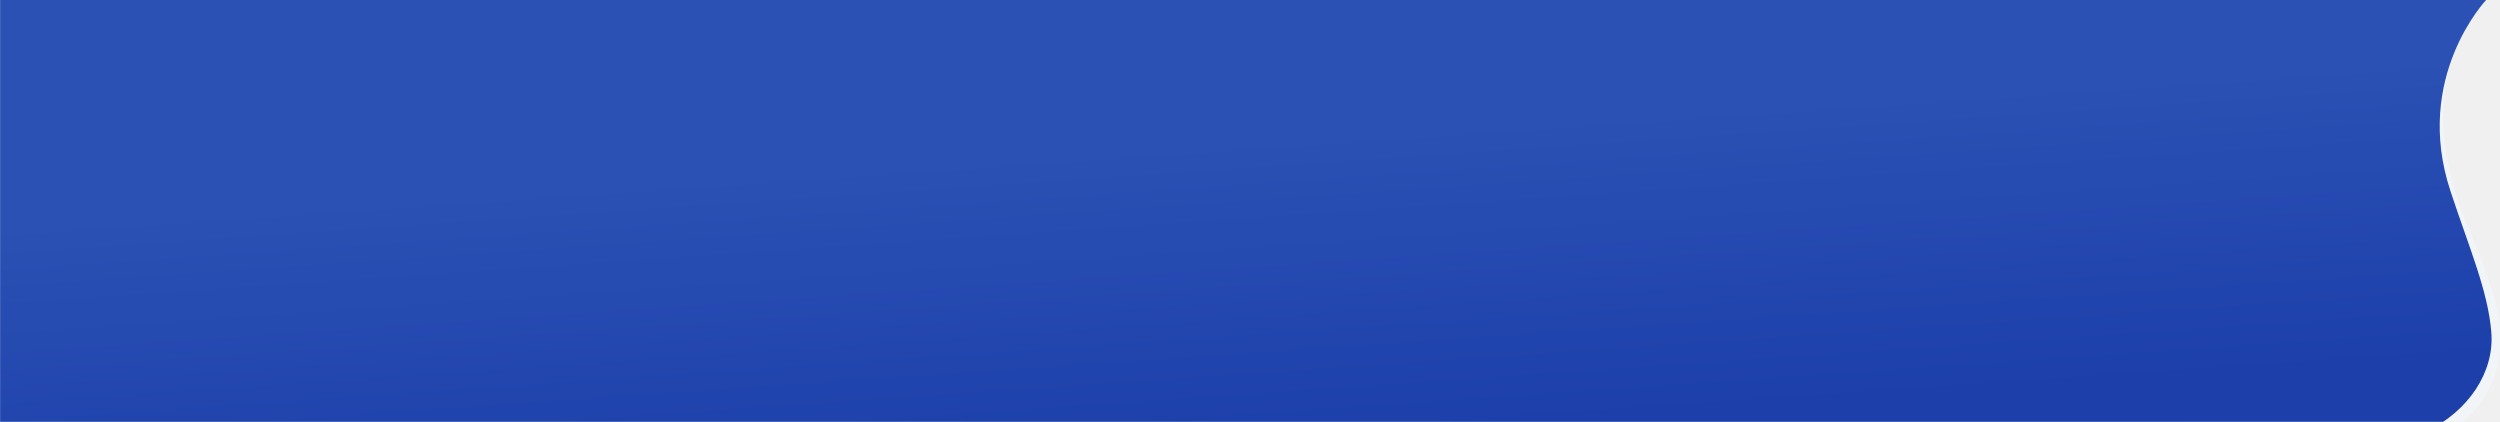
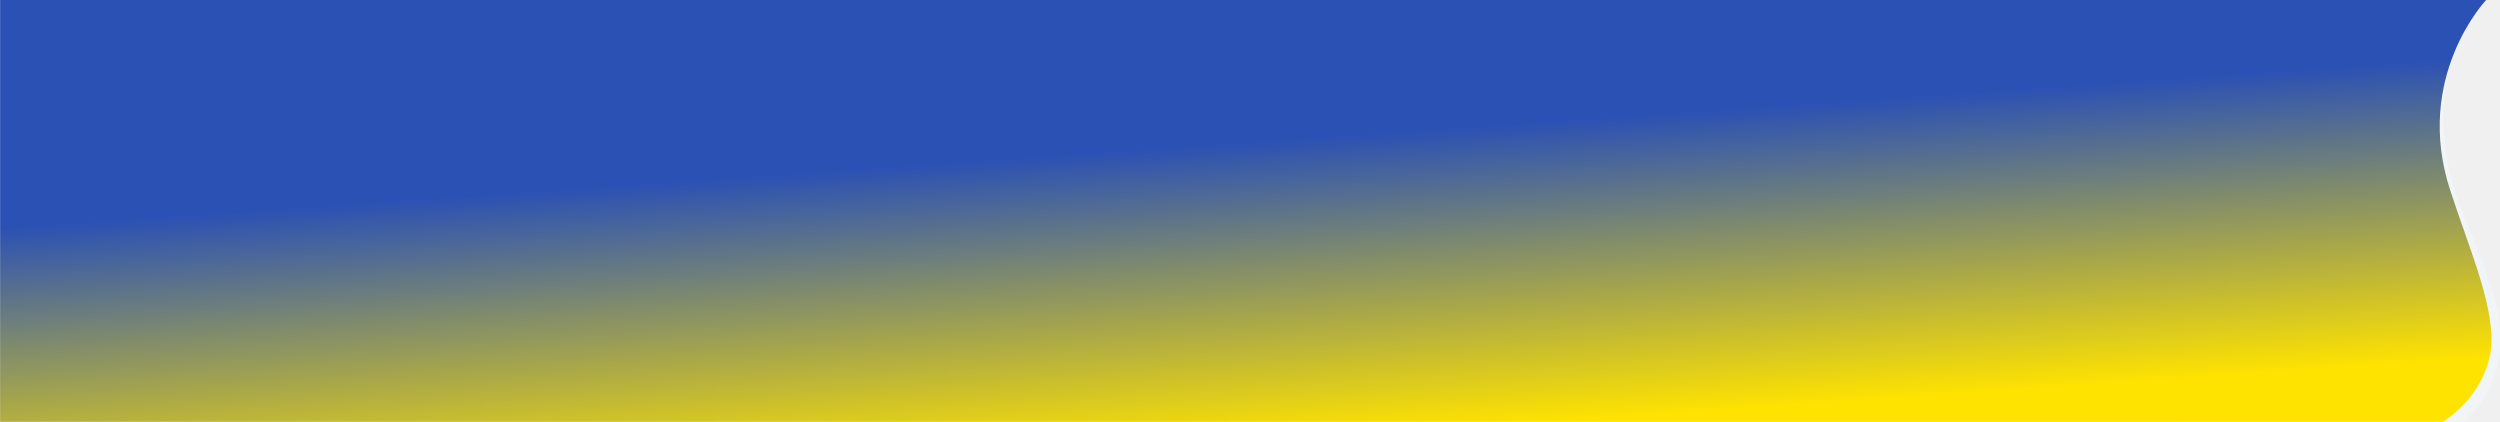
<svg xmlns="http://www.w3.org/2000/svg" width="6395" height="1079" viewBox="0 0 6395 1079">
  <defs>
    <clipPath id="clip-path">
      <rect id="Rectangle_73" data-name="Rectangle 73" width="6395" height="1079" transform="translate(-5391)" fill="#fff" />
    </clipPath>
    <linearGradient id="linear-gradient" x1="0.747" y1="0.222" x2="0.973" y2="0.807" gradientUnits="objectBoundingBox">
      <stop offset="0" stop-color="#2b51b4" />
-       <stop offset="1" stop-color="#1c3faa" />
+       <stop offset="1" stop-color="#FFE300" />
    </linearGradient>
  </defs>
  <g id="Mask_Group_1" data-name="Mask Group 1" transform="translate(5391)" clip-path="url(#clip-path)">
    <g id="Group_118" data-name="Group 118" transform="translate(-419.333 -1.126)">
      <path id="Path_142" data-name="Path 142" d="M6271.734-6.176s-222.478,187.809-55.349,583.254c44.957,106.375,81.514,205.964,84.521,277,8.164,192.764-156.046,268.564-156.046,268.564l-653.53-26.8L5475.065-21.625Z" transform="translate(-4876.383 0)" fill="#f1f5f8" />
      <path id="Union_6" data-name="Union 6" d="M-2631.1,1081.8v-1.6H-8230.9V.022H-2631.1V0H-1871.4s-187.845,197.448-91.626,488.844c49.167,148.9,96.309,256.289,104.683,362.118,7.979,100.852-57.98,201.711-168.644,254.286-65.858,31.29-144.552,42.382-223.028,42.383C-2441.2,1147.632-2631.1,1081.8-2631.1,1081.8Z" transform="translate(3259.524 0.803)" fill="url(#linear-gradient)" />
    </g>
  </g>
</svg>
